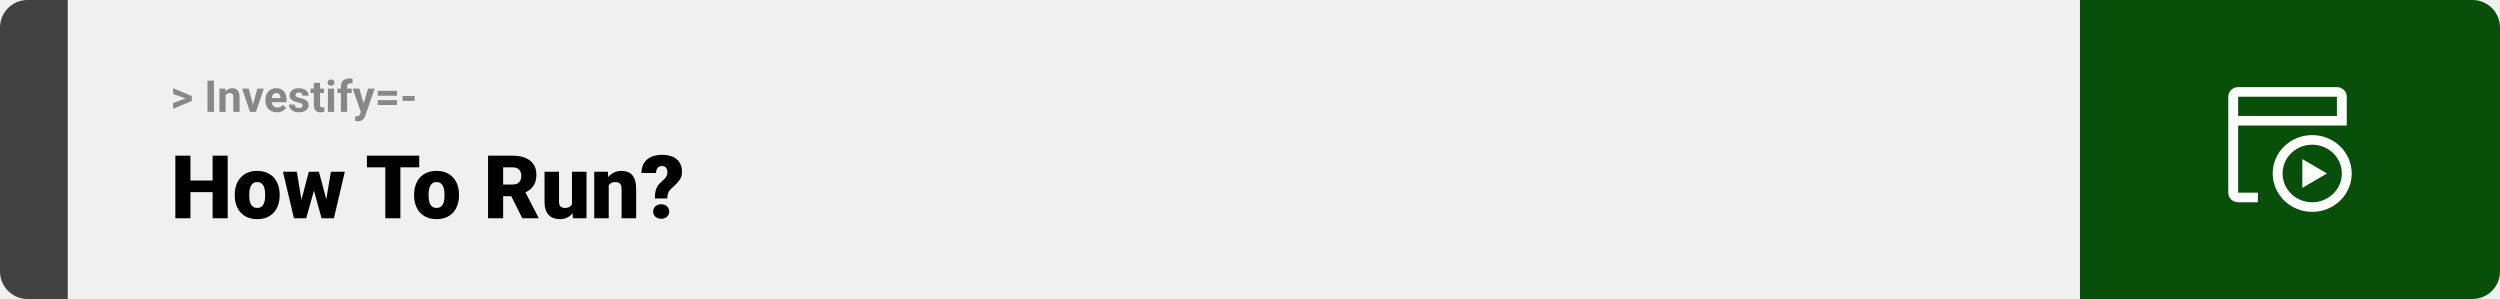
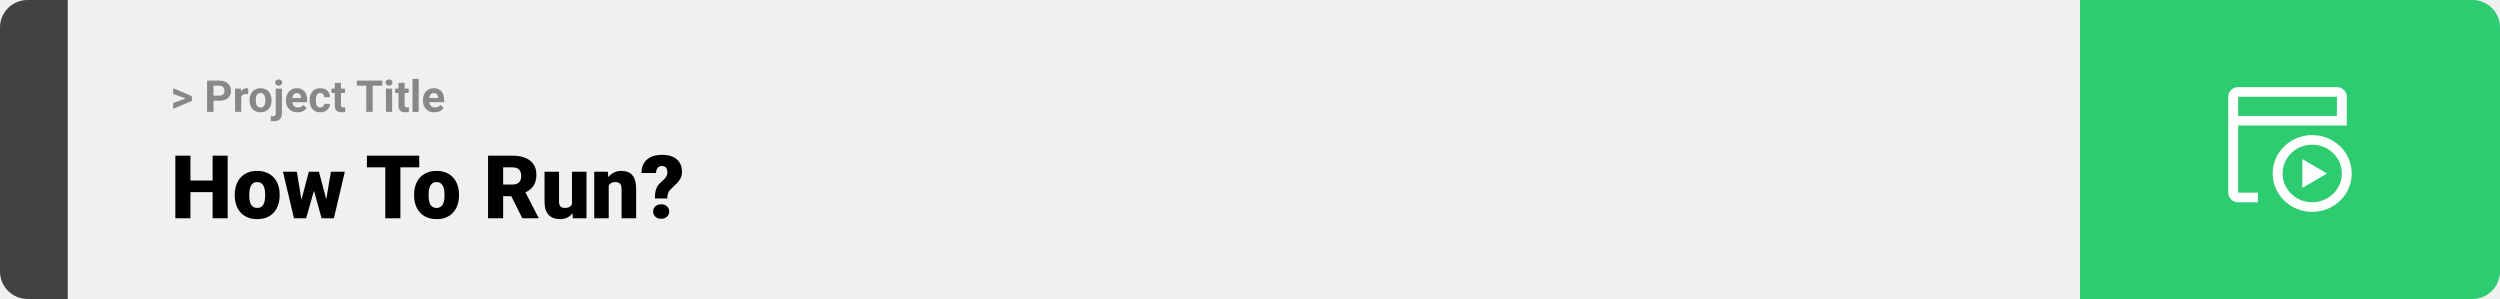
<svg xmlns="http://www.w3.org/2000/svg" width="1363" height="163" viewBox="0 0 1363 163" fill="none">
  <path d="M0 15C0 6.716 6.716 0 15 0H37V163H15C6.716 163 0 156.284 0 148V15Z" fill="#424242" />
  <rect width="1097" height="163" transform="translate(37)" fill="#F0F0F0" />
-   <path d="M101.906 53.922L94.394 51.238V48.086L104.602 52.375V54.637L101.906 53.922ZM94.394 56.172L101.918 53.43L104.602 52.785V55.035L94.394 59.324V56.172ZM116.637 43.938V61H113.133V43.938H116.637ZM123.023 51.027V61H119.648V48.32H122.812L123.023 51.027ZM122.531 54.215H121.617C121.617 53.277 121.738 52.434 121.98 51.684C122.223 50.926 122.562 50.281 123 49.75C123.438 49.211 123.957 48.801 124.559 48.52C125.168 48.23 125.848 48.086 126.598 48.086C127.191 48.086 127.734 48.172 128.227 48.344C128.719 48.516 129.141 48.789 129.492 49.164C129.852 49.539 130.125 50.035 130.312 50.652C130.508 51.27 130.605 52.023 130.605 52.914V61H127.207V52.902C127.207 52.34 127.129 51.902 126.973 51.59C126.816 51.277 126.586 51.059 126.281 50.934C125.984 50.801 125.617 50.734 125.18 50.734C124.727 50.734 124.332 50.824 123.996 51.004C123.668 51.184 123.395 51.434 123.176 51.754C122.965 52.066 122.805 52.434 122.695 52.855C122.586 53.277 122.531 53.73 122.531 54.215ZM137.484 58.539L140.297 48.32H143.824L139.547 61H137.414L137.484 58.539ZM135.551 48.32L138.375 58.551L138.434 61H136.289L132.012 48.32H135.551ZM151.008 61.234C150.023 61.234 149.141 61.078 148.359 60.766C147.578 60.445 146.914 60.004 146.367 59.441C145.828 58.879 145.414 58.227 145.125 57.484C144.836 56.734 144.691 55.938 144.691 55.094V54.625C144.691 53.664 144.828 52.785 145.102 51.988C145.375 51.191 145.766 50.5 146.273 49.914C146.789 49.328 147.414 48.879 148.148 48.566C148.883 48.246 149.711 48.086 150.633 48.086C151.531 48.086 152.328 48.234 153.023 48.531C153.719 48.828 154.301 49.25 154.77 49.797C155.246 50.344 155.605 51 155.848 51.766C156.09 52.523 156.211 53.367 156.211 54.297V55.703H146.133V53.453H152.895V53.195C152.895 52.727 152.809 52.309 152.637 51.941C152.473 51.566 152.223 51.27 151.887 51.051C151.551 50.832 151.121 50.723 150.598 50.723C150.152 50.723 149.77 50.82 149.449 51.016C149.129 51.211 148.867 51.484 148.664 51.836C148.469 52.188 148.32 52.602 148.219 53.078C148.125 53.547 148.078 54.062 148.078 54.625V55.094C148.078 55.602 148.148 56.07 148.289 56.5C148.438 56.93 148.645 57.301 148.91 57.613C149.184 57.926 149.512 58.168 149.895 58.34C150.285 58.512 150.727 58.598 151.219 58.598C151.828 58.598 152.395 58.48 152.918 58.246C153.449 58.004 153.906 57.641 154.289 57.156L155.93 58.938C155.664 59.32 155.301 59.688 154.84 60.039C154.387 60.391 153.84 60.68 153.199 60.906C152.559 61.125 151.828 61.234 151.008 61.234ZM164.988 57.496C164.988 57.254 164.918 57.035 164.777 56.84C164.637 56.645 164.375 56.465 163.992 56.301C163.617 56.129 163.074 55.973 162.363 55.832C161.723 55.691 161.125 55.516 160.57 55.305C160.023 55.086 159.547 54.824 159.141 54.52C158.742 54.215 158.43 53.855 158.203 53.441C157.977 53.02 157.863 52.539 157.863 52C157.863 51.469 157.977 50.969 158.203 50.5C158.438 50.031 158.77 49.617 159.199 49.258C159.637 48.891 160.168 48.605 160.793 48.402C161.426 48.191 162.137 48.086 162.926 48.086C164.027 48.086 164.973 48.262 165.762 48.613C166.559 48.965 167.168 49.449 167.59 50.066C168.02 50.676 168.234 51.371 168.234 52.152H164.859C164.859 51.824 164.789 51.531 164.648 51.273C164.516 51.008 164.305 50.801 164.016 50.652C163.734 50.496 163.367 50.418 162.914 50.418C162.539 50.418 162.215 50.484 161.941 50.617C161.668 50.742 161.457 50.914 161.309 51.133C161.168 51.344 161.098 51.578 161.098 51.836C161.098 52.031 161.137 52.207 161.215 52.363C161.301 52.512 161.438 52.648 161.625 52.773C161.812 52.898 162.055 53.016 162.352 53.125C162.656 53.227 163.031 53.32 163.477 53.406C164.391 53.594 165.207 53.84 165.926 54.145C166.645 54.441 167.215 54.848 167.637 55.363C168.059 55.871 168.27 56.539 168.27 57.367C168.27 57.93 168.145 58.445 167.895 58.914C167.645 59.383 167.285 59.793 166.816 60.145C166.348 60.488 165.785 60.758 165.129 60.953C164.48 61.141 163.75 61.234 162.938 61.234C161.758 61.234 160.758 61.023 159.938 60.602C159.125 60.18 158.508 59.645 158.086 58.996C157.672 58.34 157.465 57.668 157.465 56.98H160.664C160.68 57.441 160.797 57.812 161.016 58.094C161.242 58.375 161.527 58.578 161.871 58.703C162.223 58.828 162.602 58.891 163.008 58.891C163.445 58.891 163.809 58.832 164.098 58.715C164.387 58.59 164.605 58.426 164.754 58.223C164.91 58.012 164.988 57.77 164.988 57.496ZM176.672 48.32V50.711H169.289V48.32H176.672ZM171.117 45.191H174.492V57.18C174.492 57.547 174.539 57.828 174.633 58.023C174.734 58.219 174.883 58.355 175.078 58.434C175.273 58.504 175.52 58.539 175.816 58.539C176.027 58.539 176.215 58.531 176.379 58.516C176.551 58.492 176.695 58.469 176.812 58.445L176.824 60.93C176.535 61.023 176.223 61.098 175.887 61.152C175.551 61.207 175.18 61.234 174.773 61.234C174.031 61.234 173.383 61.113 172.828 60.871C172.281 60.621 171.859 60.223 171.562 59.676C171.266 59.129 171.117 58.41 171.117 57.52V45.191ZM182.156 48.32V61H178.77V48.32H182.156ZM178.559 45.016C178.559 44.523 178.73 44.117 179.074 43.797C179.418 43.477 179.879 43.316 180.457 43.316C181.027 43.316 181.484 43.477 181.828 43.797C182.18 44.117 182.355 44.523 182.355 45.016C182.355 45.508 182.18 45.914 181.828 46.234C181.484 46.555 181.027 46.715 180.457 46.715C179.879 46.715 179.418 46.555 179.074 46.234C178.73 45.914 178.559 45.508 178.559 45.016ZM189.246 61H185.848V47.195C185.848 46.234 186.035 45.426 186.41 44.77C186.793 44.105 187.328 43.605 188.016 43.27C188.711 42.926 189.535 42.754 190.488 42.754C190.801 42.754 191.102 42.777 191.391 42.824C191.68 42.863 191.961 42.914 192.234 42.977L192.199 45.52C192.051 45.48 191.895 45.453 191.73 45.438C191.566 45.422 191.375 45.414 191.156 45.414C190.75 45.414 190.402 45.484 190.113 45.625C189.832 45.758 189.617 45.957 189.469 46.223C189.32 46.488 189.246 46.812 189.246 47.195V61ZM191.777 48.32V50.711H183.961V48.32H191.777ZM197.309 59.57L200.672 48.32H204.293L199.195 62.91C199.086 63.23 198.938 63.574 198.75 63.941C198.57 64.309 198.324 64.656 198.012 64.984C197.707 65.32 197.32 65.594 196.852 65.805C196.391 66.016 195.824 66.121 195.152 66.121C194.832 66.121 194.57 66.102 194.367 66.062C194.164 66.023 193.922 65.969 193.641 65.898V63.426C193.727 63.426 193.816 63.426 193.91 63.426C194.004 63.434 194.094 63.438 194.18 63.438C194.625 63.438 194.988 63.387 195.27 63.285C195.551 63.184 195.777 63.027 195.949 62.816C196.121 62.613 196.258 62.348 196.359 62.02L197.309 59.57ZM195.902 48.32L198.656 57.508L199.137 61.082L196.84 61.328L192.281 48.32H195.902ZM216.434 49.516V52.188H205.922V49.516H216.434ZM216.434 54.578V57.25H205.922V54.578H216.434ZM226.078 52.352V55H219.457V52.352H226.078Z" fill="#888888" />
+   <path d="M101.906 53.922L94.394 51.238V48.086L104.602 52.375V54.637L101.906 53.922ZM94.394 56.172L101.918 53.43L104.602 52.785V55.035L94.394 59.324V56.172ZM119.543 54.918H115.195V52.176H119.543C120.215 52.176 120.762 52.066 121.184 51.848C121.605 51.621 121.914 51.309 122.109 50.91C122.305 50.512 122.402 50.062 122.402 49.562C122.402 49.055 122.305 48.582 122.109 48.145C121.914 47.707 121.605 47.355 121.184 47.09C120.762 46.824 120.215 46.691 119.543 46.691H116.414V61H112.898V43.938H119.543C120.879 43.938 122.023 44.18 122.977 44.664C123.938 45.141 124.672 45.801 125.18 46.645C125.688 47.488 125.941 48.453 125.941 49.539C125.941 50.641 125.688 51.594 125.18 52.398C124.672 53.203 123.938 53.824 122.977 54.262C122.023 54.699 120.879 54.918 119.543 54.918ZM131.531 51.086V61H128.156V48.32H131.332L131.531 51.086ZM135.352 48.238L135.293 51.367C135.129 51.344 134.93 51.324 134.695 51.309C134.469 51.285 134.262 51.273 134.074 51.273C133.598 51.273 133.184 51.336 132.832 51.461C132.488 51.578 132.199 51.754 131.965 51.988C131.738 52.223 131.566 52.508 131.449 52.844C131.34 53.18 131.277 53.562 131.262 53.992L130.582 53.781C130.582 52.961 130.664 52.207 130.828 51.52C130.992 50.824 131.23 50.219 131.543 49.703C131.863 49.188 132.254 48.789 132.715 48.508C133.176 48.227 133.703 48.086 134.297 48.086C134.484 48.086 134.676 48.102 134.871 48.133C135.066 48.156 135.227 48.191 135.352 48.238ZM136.055 54.789V54.543C136.055 53.613 136.188 52.758 136.453 51.977C136.719 51.188 137.105 50.504 137.613 49.926C138.121 49.348 138.746 48.898 139.488 48.578C140.23 48.25 141.082 48.086 142.043 48.086C143.004 48.086 143.859 48.25 144.609 48.578C145.359 48.898 145.988 49.348 146.496 49.926C147.012 50.504 147.402 51.188 147.668 51.977C147.934 52.758 148.066 53.613 148.066 54.543V54.789C148.066 55.711 147.934 56.566 147.668 57.355C147.402 58.137 147.012 58.82 146.496 59.406C145.988 59.984 145.363 60.434 144.621 60.754C143.879 61.074 143.027 61.234 142.066 61.234C141.105 61.234 140.25 61.074 139.5 60.754C138.758 60.434 138.129 59.984 137.613 59.406C137.105 58.82 136.719 58.137 136.453 57.355C136.188 56.566 136.055 55.711 136.055 54.789ZM139.43 54.543V54.789C139.43 55.32 139.477 55.816 139.57 56.277C139.664 56.738 139.812 57.145 140.016 57.496C140.227 57.84 140.5 58.109 140.836 58.305C141.172 58.5 141.582 58.598 142.066 58.598C142.535 58.598 142.938 58.5 143.273 58.305C143.609 58.109 143.879 57.84 144.082 57.496C144.285 57.145 144.434 56.738 144.527 56.277C144.629 55.816 144.68 55.32 144.68 54.789V54.543C144.68 54.027 144.629 53.543 144.527 53.09C144.434 52.629 144.281 52.223 144.07 51.871C143.867 51.512 143.598 51.23 143.262 51.027C142.926 50.824 142.52 50.723 142.043 50.723C141.566 50.723 141.16 50.824 140.824 51.027C140.496 51.23 140.227 51.512 140.016 51.871C139.812 52.223 139.664 52.629 139.57 53.09C139.477 53.543 139.43 54.027 139.43 54.543ZM150.328 48.32H153.715V61.762C153.715 62.699 153.543 63.492 153.199 64.141C152.855 64.789 152.359 65.281 151.711 65.617C151.062 65.953 150.277 66.121 149.355 66.121C149.066 66.121 148.785 66.106 148.512 66.074C148.23 66.043 147.941 65.992 147.645 65.922L147.656 63.332C147.844 63.363 148.027 63.387 148.207 63.402C148.379 63.426 148.555 63.438 148.734 63.438C149.086 63.438 149.379 63.379 149.613 63.262C149.848 63.145 150.023 62.961 150.141 62.711C150.266 62.469 150.328 62.152 150.328 61.762V48.32ZM150.059 45.016C150.059 44.523 150.23 44.117 150.574 43.797C150.926 43.477 151.387 43.316 151.957 43.316C152.535 43.316 152.996 43.477 153.34 43.797C153.684 44.117 153.855 44.523 153.855 45.016C153.855 45.508 153.684 45.914 153.34 46.234C152.996 46.555 152.535 46.715 151.957 46.715C151.387 46.715 150.926 46.555 150.574 46.234C150.23 45.914 150.059 45.508 150.059 45.016ZM162.234 61.234C161.25 61.234 160.367 61.078 159.586 60.766C158.805 60.445 158.141 60.004 157.594 59.441C157.055 58.879 156.641 58.227 156.352 57.484C156.062 56.734 155.918 55.938 155.918 55.094V54.625C155.918 53.664 156.055 52.785 156.328 51.988C156.602 51.191 156.992 50.5 157.5 49.914C158.016 49.328 158.641 48.879 159.375 48.566C160.109 48.246 160.938 48.086 161.859 48.086C162.758 48.086 163.555 48.234 164.25 48.531C164.945 48.828 165.527 49.25 165.996 49.797C166.473 50.344 166.832 51 167.074 51.766C167.316 52.523 167.438 53.367 167.438 54.297V55.703H157.359V53.453H164.121V53.195C164.121 52.727 164.035 52.309 163.863 51.941C163.699 51.566 163.449 51.27 163.113 51.051C162.777 50.832 162.348 50.723 161.824 50.723C161.379 50.723 160.996 50.82 160.676 51.016C160.355 51.211 160.094 51.484 159.891 51.836C159.695 52.188 159.547 52.602 159.445 53.078C159.352 53.547 159.305 54.062 159.305 54.625V55.094C159.305 55.602 159.375 56.07 159.516 56.5C159.664 56.93 159.871 57.301 160.137 57.613C160.41 57.926 160.738 58.168 161.121 58.34C161.512 58.512 161.953 58.598 162.445 58.598C163.055 58.598 163.621 58.48 164.145 58.246C164.676 58.004 165.133 57.641 165.516 57.156L167.156 58.938C166.891 59.32 166.527 59.688 166.066 60.039C165.613 60.391 165.066 60.68 164.426 60.906C163.785 61.125 163.055 61.234 162.234 61.234ZM174.598 58.598C175.012 58.598 175.379 58.52 175.699 58.363C176.02 58.199 176.27 57.973 176.449 57.684C176.637 57.387 176.734 57.039 176.742 56.641H179.918C179.91 57.531 179.672 58.324 179.203 59.02C178.734 59.707 178.105 60.25 177.316 60.648C176.527 61.039 175.645 61.234 174.668 61.234C173.684 61.234 172.824 61.07 172.09 60.742C171.363 60.414 170.758 59.961 170.273 59.383C169.789 58.797 169.426 58.117 169.184 57.344C168.941 56.562 168.82 55.727 168.82 54.836V54.496C168.82 53.598 168.941 52.762 169.184 51.988C169.426 51.207 169.789 50.527 170.273 49.949C170.758 49.363 171.363 48.906 172.09 48.578C172.816 48.25 173.668 48.086 174.645 48.086C175.684 48.086 176.594 48.285 177.375 48.684C178.164 49.082 178.781 49.652 179.227 50.395C179.68 51.129 179.91 52 179.918 53.008H176.742C176.734 52.586 176.645 52.203 176.473 51.859C176.309 51.516 176.066 51.242 175.746 51.039C175.434 50.828 175.047 50.723 174.586 50.723C174.094 50.723 173.691 50.828 173.379 51.039C173.066 51.242 172.824 51.523 172.652 51.883C172.48 52.234 172.359 52.637 172.289 53.09C172.227 53.535 172.195 54.004 172.195 54.496V54.836C172.195 55.328 172.227 55.801 172.289 56.254C172.352 56.707 172.469 57.109 172.641 57.461C172.82 57.812 173.066 58.09 173.379 58.293C173.691 58.496 174.098 58.598 174.598 58.598ZM188.086 48.32V50.711H180.703V48.32H188.086ZM182.531 45.191H185.906V57.18C185.906 57.547 185.953 57.828 186.047 58.023C186.148 58.219 186.297 58.355 186.492 58.434C186.688 58.504 186.934 58.539 187.23 58.539C187.441 58.539 187.629 58.531 187.793 58.516C187.965 58.492 188.109 58.469 188.227 58.445L188.238 60.93C187.949 61.023 187.637 61.098 187.301 61.152C186.965 61.207 186.594 61.234 186.188 61.234C185.445 61.234 184.797 61.113 184.242 60.871C183.695 60.621 183.273 60.223 182.977 59.676C182.68 59.129 182.531 58.41 182.531 57.52V45.191ZM203.191 43.938V61H199.688V43.938H203.191ZM208.441 43.938V46.691H194.52V43.938H208.441ZM213.797 48.32V61H210.41V48.32H213.797ZM210.199 45.016C210.199 44.523 210.371 44.117 210.715 43.797C211.059 43.477 211.52 43.316 212.098 43.316C212.668 43.316 213.125 43.477 213.469 43.797C213.82 44.117 213.996 44.523 213.996 45.016C213.996 45.508 213.82 45.914 213.469 46.234C213.125 46.555 212.668 46.715 212.098 46.715C211.52 46.715 211.059 46.555 210.715 46.234C210.371 45.914 210.199 45.508 210.199 45.016ZM222.797 48.32V50.711H215.414V48.32H222.797ZM217.242 45.191H220.617V57.18C220.617 57.547 220.664 57.828 220.758 58.023C220.859 58.219 221.008 58.355 221.203 58.434C221.398 58.504 221.645 58.539 221.941 58.539C222.152 58.539 222.34 58.531 222.504 58.516C222.676 58.492 222.82 58.469 222.938 58.445L222.949 60.93C222.66 61.023 222.348 61.098 222.012 61.152C221.676 61.207 221.305 61.234 220.898 61.234C220.156 61.234 219.508 61.113 218.953 60.871C218.406 60.621 217.984 60.223 217.688 59.676C217.391 59.129 217.242 58.41 217.242 57.52V45.191ZM228.281 43V61H224.895V43H228.281ZM236.906 61.234C235.922 61.234 235.039 61.078 234.258 60.766C233.477 60.445 232.812 60.004 232.266 59.441C231.727 58.879 231.312 58.227 231.023 57.484C230.734 56.734 230.59 55.938 230.59 55.094V54.625C230.59 53.664 230.727 52.785 231 51.988C231.273 51.191 231.664 50.5 232.172 49.914C232.688 49.328 233.312 48.879 234.047 48.566C234.781 48.246 235.609 48.086 236.531 48.086C237.43 48.086 238.227 48.234 238.922 48.531C239.617 48.828 240.199 49.25 240.668 49.797C241.145 50.344 241.504 51 241.746 51.766C241.988 52.523 242.109 53.367 242.109 54.297V55.703H232.031V53.453H238.793V53.195C238.793 52.727 238.707 52.309 238.535 51.941C238.371 51.566 238.121 51.27 237.785 51.051C237.449 50.832 237.02 50.723 236.496 50.723C236.051 50.723 235.668 50.82 235.348 51.016C235.027 51.211 234.766 51.484 234.562 51.836C234.367 52.188 234.219 52.602 234.117 53.078C234.023 53.547 233.977 54.062 233.977 54.625V55.094C233.977 55.602 234.047 56.07 234.188 56.5C234.336 56.93 234.543 57.301 234.809 57.613C235.082 57.926 235.41 58.168 235.793 58.34C236.184 58.512 236.625 58.598 237.117 58.598C237.727 58.598 238.293 58.48 238.816 58.246C239.348 58.004 239.805 57.641 240.188 57.156L241.828 58.938C241.562 59.32 241.199 59.688 240.738 60.039C240.285 60.391 239.738 60.68 239.098 60.906C238.457 61.125 237.727 61.234 236.906 61.234Z" fill="#888888" />
  <path d="M118.594 98.422V104.75H101.086V98.422H118.594ZM103.828 84.875V119H95.602V84.875H103.828ZM124.125 84.875V119H115.922V84.875H124.125ZM127.992 106.578V106.086C127.992 104.227 128.258 102.516 128.789 100.953C129.32 99.375 130.102 98.008 131.133 96.852C132.164 95.695 133.438 94.797 134.953 94.156C136.469 93.5 138.219 93.172 140.203 93.172C142.203 93.172 143.961 93.5 145.477 94.156C147.008 94.797 148.289 95.695 149.32 96.852C150.352 98.008 151.133 99.375 151.664 100.953C152.195 102.516 152.461 104.227 152.461 106.086V106.578C152.461 108.422 152.195 110.133 151.664 111.711C151.133 113.273 150.352 114.641 149.32 115.812C148.289 116.969 147.016 117.867 145.5 118.508C143.984 119.148 142.234 119.469 140.25 119.469C138.266 119.469 136.508 119.148 134.977 118.508C133.445 117.867 132.164 116.969 131.133 115.812C130.102 114.641 129.32 113.273 128.789 111.711C128.258 110.133 127.992 108.422 127.992 106.578ZM135.891 106.086V106.578C135.891 107.531 135.961 108.422 136.102 109.25C136.242 110.078 136.477 110.805 136.805 111.43C137.133 112.039 137.578 112.516 138.141 112.859C138.703 113.203 139.406 113.375 140.25 113.375C141.078 113.375 141.766 113.203 142.312 112.859C142.875 112.516 143.32 112.039 143.648 111.43C143.977 110.805 144.211 110.078 144.352 109.25C144.492 108.422 144.562 107.531 144.562 106.578V106.086C144.562 105.164 144.492 104.297 144.352 103.484C144.211 102.656 143.977 101.93 143.648 101.305C143.32 100.664 142.875 100.164 142.312 99.805C141.75 99.445 141.047 99.266 140.203 99.266C139.375 99.266 138.68 99.445 138.117 99.805C137.57 100.164 137.133 100.664 136.805 101.305C136.477 101.93 136.242 102.656 136.102 103.484C135.961 104.297 135.891 105.164 135.891 106.086ZM163.688 111.453L168.375 93.641H173.32L171.562 102.57L166.922 119H162.961L163.688 111.453ZM161.836 93.641L164.742 111.312L165.07 119H160.266L154.266 93.641H161.836ZM177.492 110.938L180.422 93.641H187.992L182.039 119H177.234L177.492 110.938ZM173.883 93.641L178.617 111.406L179.344 119H175.336L170.789 102.617L169.102 93.641H173.883ZM218.297 84.875V119H210.07V84.875H218.297ZM228.562 84.875V91.227H200.039V84.875H228.562ZM225.773 106.578V106.086C225.773 104.227 226.039 102.516 226.57 100.953C227.102 99.375 227.883 98.008 228.914 96.852C229.945 95.695 231.219 94.797 232.734 94.156C234.25 93.5 236 93.172 237.984 93.172C239.984 93.172 241.742 93.5 243.258 94.156C244.789 94.797 246.07 95.695 247.102 96.852C248.133 98.008 248.914 99.375 249.445 100.953C249.977 102.516 250.242 104.227 250.242 106.086V106.578C250.242 108.422 249.977 110.133 249.445 111.711C248.914 113.273 248.133 114.641 247.102 115.812C246.07 116.969 244.797 117.867 243.281 118.508C241.766 119.148 240.016 119.469 238.031 119.469C236.047 119.469 234.289 119.148 232.758 118.508C231.227 117.867 229.945 116.969 228.914 115.812C227.883 114.641 227.102 113.273 226.57 111.711C226.039 110.133 225.773 108.422 225.773 106.578ZM233.672 106.086V106.578C233.672 107.531 233.742 108.422 233.883 109.25C234.023 110.078 234.258 110.805 234.586 111.43C234.914 112.039 235.359 112.516 235.922 112.859C236.484 113.203 237.188 113.375 238.031 113.375C238.859 113.375 239.547 113.203 240.094 112.859C240.656 112.516 241.102 112.039 241.43 111.43C241.758 110.805 241.992 110.078 242.133 109.25C242.273 108.422 242.344 107.531 242.344 106.578V106.086C242.344 105.164 242.273 104.297 242.133 103.484C241.992 102.656 241.758 101.93 241.43 101.305C241.102 100.664 240.656 100.164 240.094 99.805C239.531 99.445 238.828 99.266 237.984 99.266C237.156 99.266 236.461 99.445 235.898 99.805C235.352 100.164 234.914 100.664 234.586 101.305C234.258 101.93 234.023 102.656 233.883 103.484C233.742 104.297 233.672 105.164 233.672 106.086ZM266.086 84.875H279.516C282.141 84.875 284.422 85.266 286.359 86.047C288.297 86.828 289.789 87.984 290.836 89.516C291.898 91.047 292.43 92.938 292.43 95.188C292.43 97.141 292.125 98.773 291.516 100.086C290.906 101.398 290.055 102.484 288.961 103.344C287.883 104.188 286.625 104.883 285.188 105.43L282.492 106.953H271.219L271.172 100.602H279.516C280.562 100.602 281.43 100.414 282.117 100.039C282.805 99.664 283.32 99.133 283.664 98.445C284.023 97.742 284.203 96.906 284.203 95.938C284.203 94.953 284.023 94.109 283.664 93.406C283.305 92.703 282.773 92.164 282.07 91.789C281.383 91.414 280.531 91.227 279.516 91.227H274.312V119H266.086V84.875ZM284.766 119L277.219 103.906L285.938 103.859L293.578 118.648V119H284.766ZM311.836 112.836V93.641H319.758V119H312.352L311.836 112.836ZM312.586 107.68L314.648 107.633C314.648 109.336 314.445 110.914 314.039 112.367C313.633 113.805 313.031 115.055 312.234 116.117C311.453 117.18 310.484 118.008 309.328 118.602C308.188 119.18 306.867 119.469 305.367 119.469C304.117 119.469 302.969 119.297 301.922 118.953C300.891 118.594 300 118.039 299.25 117.289C298.5 116.523 297.914 115.547 297.492 114.359C297.086 113.156 296.883 111.719 296.883 110.047V93.641H304.781V110.094C304.781 110.656 304.852 111.141 304.992 111.547C305.133 111.953 305.336 112.297 305.602 112.578C305.867 112.844 306.195 113.047 306.586 113.188C306.992 113.312 307.453 113.375 307.969 113.375C309.156 113.375 310.086 113.125 310.758 112.625C311.43 112.125 311.898 111.445 312.164 110.586C312.445 109.727 312.586 108.758 312.586 107.68ZM331.875 99.055V119H323.977V93.641H331.383L331.875 99.055ZM330.938 105.453L329.086 105.5C329.086 103.562 329.32 101.836 329.789 100.32C330.258 98.789 330.922 97.492 331.781 96.43C332.641 95.367 333.664 94.562 334.852 94.016C336.055 93.453 337.391 93.172 338.859 93.172C340.031 93.172 341.102 93.344 342.07 93.688C343.055 94.031 343.898 94.586 344.602 95.352C345.32 96.117 345.867 97.133 346.242 98.398C346.633 99.648 346.828 101.195 346.828 103.039V119H338.883V103.016C338.883 102 338.742 101.227 338.461 100.695C338.18 100.148 337.773 99.773 337.242 99.57C336.711 99.367 336.062 99.266 335.297 99.266C334.484 99.266 333.797 99.422 333.234 99.734C332.672 100.047 332.219 100.484 331.875 101.047C331.547 101.594 331.305 102.242 331.148 102.992C331.008 103.742 330.938 104.562 330.938 105.453ZM363.773 108.195H357.047C357.047 106.82 357.141 105.609 357.328 104.562C357.531 103.5 357.875 102.547 358.359 101.703C358.844 100.859 359.5 100.078 360.328 99.359C361.062 98.75 361.695 98.164 362.227 97.602C362.758 97.039 363.164 96.469 363.445 95.891C363.727 95.312 363.867 94.695 363.867 94.039C363.867 93.227 363.75 92.562 363.516 92.047C363.297 91.531 362.961 91.148 362.508 90.898C362.07 90.633 361.516 90.5 360.844 90.5C360.297 90.5 359.781 90.633 359.297 90.898C358.828 91.164 358.445 91.578 358.148 92.141C357.852 92.688 357.688 93.414 357.656 94.32H349.711C349.758 91.992 350.273 90.102 351.258 88.648C352.258 87.18 353.586 86.109 355.242 85.438C356.914 84.75 358.781 84.406 360.844 84.406C363.125 84.406 365.086 84.758 366.727 85.461C368.367 86.164 369.625 87.211 370.5 88.602C371.375 89.977 371.812 91.672 371.812 93.688C371.812 95.031 371.555 96.203 371.039 97.203C370.539 98.188 369.859 99.109 369 99.969C368.156 100.812 367.211 101.719 366.164 102.688C365.258 103.484 364.641 104.297 364.312 105.125C363.984 105.938 363.805 106.961 363.773 108.195ZM356.086 115.32C356.086 114.195 356.492 113.258 357.305 112.508C358.117 111.742 359.172 111.359 360.469 111.359C361.766 111.359 362.82 111.742 363.633 112.508C364.445 113.258 364.852 114.195 364.852 115.32C364.852 116.445 364.445 117.391 363.633 118.156C362.82 118.906 361.766 119.281 360.469 119.281C359.172 119.281 358.117 118.906 357.305 118.156C356.492 117.391 356.086 116.445 356.086 115.32Z" fill="black" />
-   <path d="M1134 0H1348C1356.28 0 1363 6.716 1363 15V148C1363 156.284 1356.28 163 1348 163H1134V0Z" fill="#084F09" />
+   <path d="M1134 0H1348C1356.28 0 1363 6.716 1363 15V148C1363 156.284 1356.28 163 1348 163H1134V0Z" fill="#2ECC71" />
  <path d="M1260.62 78.885C1263.81 78.885 1266.93 79.805 1269.59 81.529C1272.25 83.254 1274.32 85.704 1275.54 88.572C1276.76 91.439 1277.08 94.594 1276.46 97.638C1275.84 100.682 1274.3 103.478 1272.04 105.673C1269.78 107.868 1266.9 109.362 1263.77 109.968C1260.63 110.573 1257.39 110.262 1254.43 109.075C1251.48 107.887 1248.96 105.876 1247.18 103.295C1245.41 100.714 1244.46 97.681 1244.46 94.577C1244.46 90.415 1246.16 86.424 1249.19 83.481C1252.22 80.538 1256.33 78.885 1260.62 78.885ZM1260.62 73.654C1256.36 73.654 1252.19 74.881 1248.65 77.18C1245.11 79.479 1242.35 82.747 1240.72 86.57C1239.09 90.393 1238.66 94.6 1239.49 98.659C1240.32 102.717 1242.37 106.446 1245.39 109.372C1248.4 112.298 1252.24 114.291 1256.41 115.098C1260.59 115.905 1264.92 115.491 1268.86 113.907C1272.79 112.324 1276.16 109.642 1278.52 106.201C1280.89 102.76 1282.15 98.715 1282.15 94.577C1282.15 89.028 1279.88 83.706 1275.85 79.782C1271.81 75.858 1266.33 73.654 1260.62 73.654Z" fill="white" />
  <path d="M1274.08 47.5H1220.23C1218.8 47.5 1217.43 48.051 1216.42 49.032C1215.41 50.013 1214.85 51.343 1214.85 52.731V105.038C1214.85 106.426 1215.41 107.756 1216.42 108.737C1217.43 109.718 1218.8 110.269 1220.23 110.269H1231V105.038H1220.23V68.423H1279.46V52.731C1279.46 51.343 1278.89 50.013 1277.88 49.032C1276.87 48.051 1275.5 47.5 1274.08 47.5ZM1220.23 63.192V52.731H1274.08V63.192H1220.23Z" fill="white" />
  <path d="M1255.23 86.731V102.423L1268.69 94.577L1255.23 86.731Z" fill="white" />
</svg>
